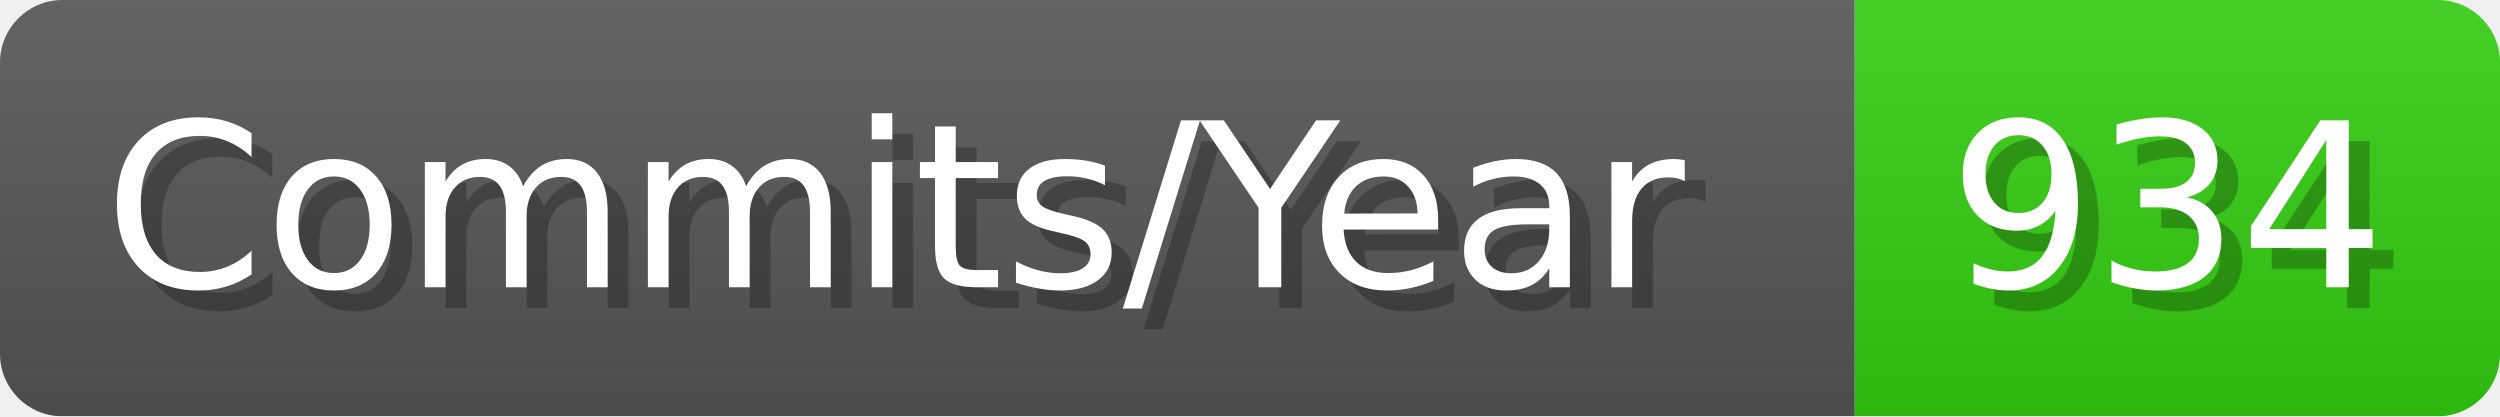
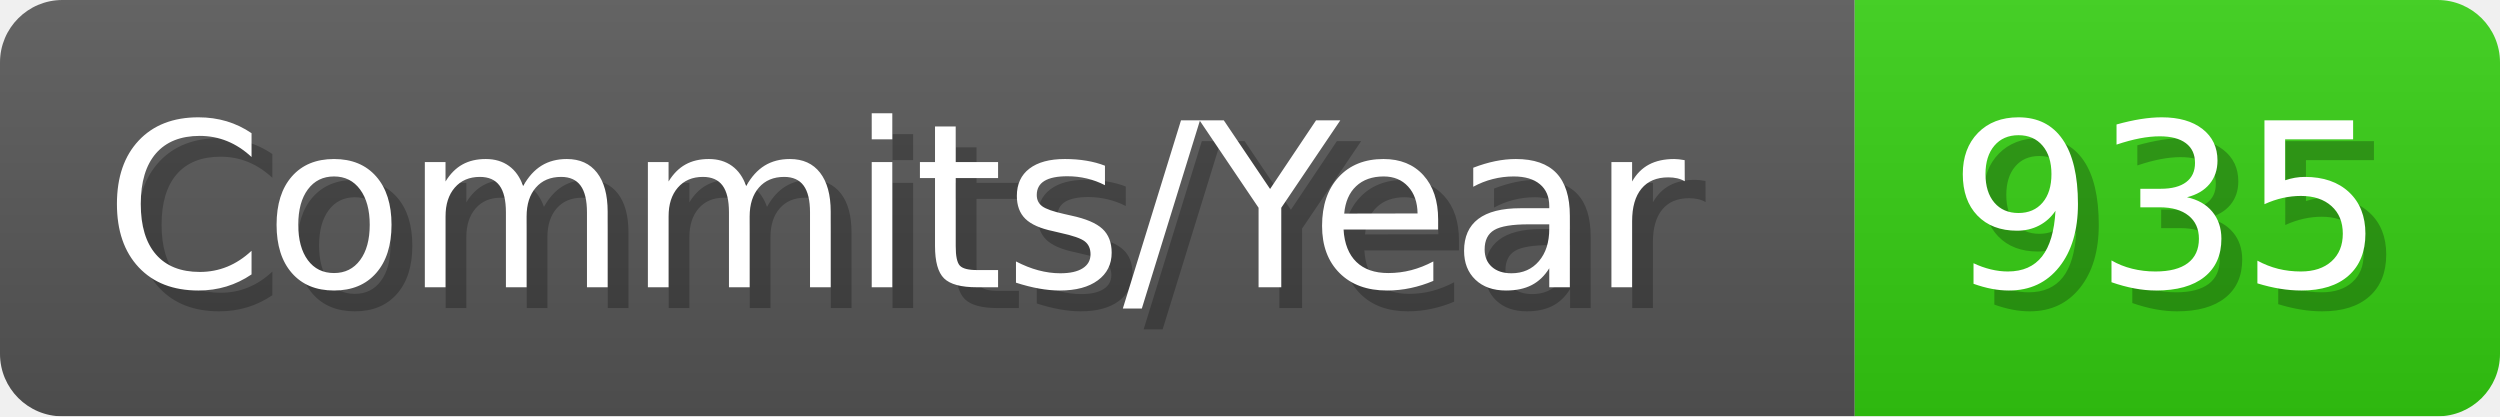
- <svg xmlns="http://www.w3.org/2000/svg" width="120.1" height="20" viewBox="0 0 1201 200" role="img" aria-label="Commits/Year: 934">
+ <svg xmlns="http://www.w3.org/2000/svg" width="120.1" height="20" viewBox="0 0 1201 200" role="img" aria-label="Commits/Year: 935">
  <linearGradient id="aUPdi" x2="0" y2="100%">
    <stop offset="0" stop-opacity=".1" stop-color="#EEE" />
    <stop offset="1" stop-opacity=".1" />
  </linearGradient>
  <mask id="WfAiQ">
    <rect width="1201" height="200" rx="30" fill="#FFF" />
  </mask>
  <g mask="url(#WfAiQ)">
    <rect width="891" height="200" fill="#555" />
    <rect width="310" height="200" fill="#3C1" x="891" />
    <rect width="1201" height="200" fill="url(#aUPdi)" />
  </g>
  <g aria-hidden="true" fill="#fff" text-anchor="start" font-family="Verdana,DejaVu Sans,sans-serif" font-size="110">
    <text x="60" y="148" textLength="791" fill="#000" opacity="0.25">Commits/Year</text>
    <text x="50" y="138" textLength="791">Commits/Year</text>
-     <text x="946" y="148" textLength="210" fill="#000" opacity="0.25">934</text>
-     <text x="936" y="138" textLength="210">934</text>
+     <text x="946" y="148" textLength="210" fill="#000" opacity="0.25">935</text>
+     <text x="936" y="138" textLength="210">935</text>
  </g>
</svg>
